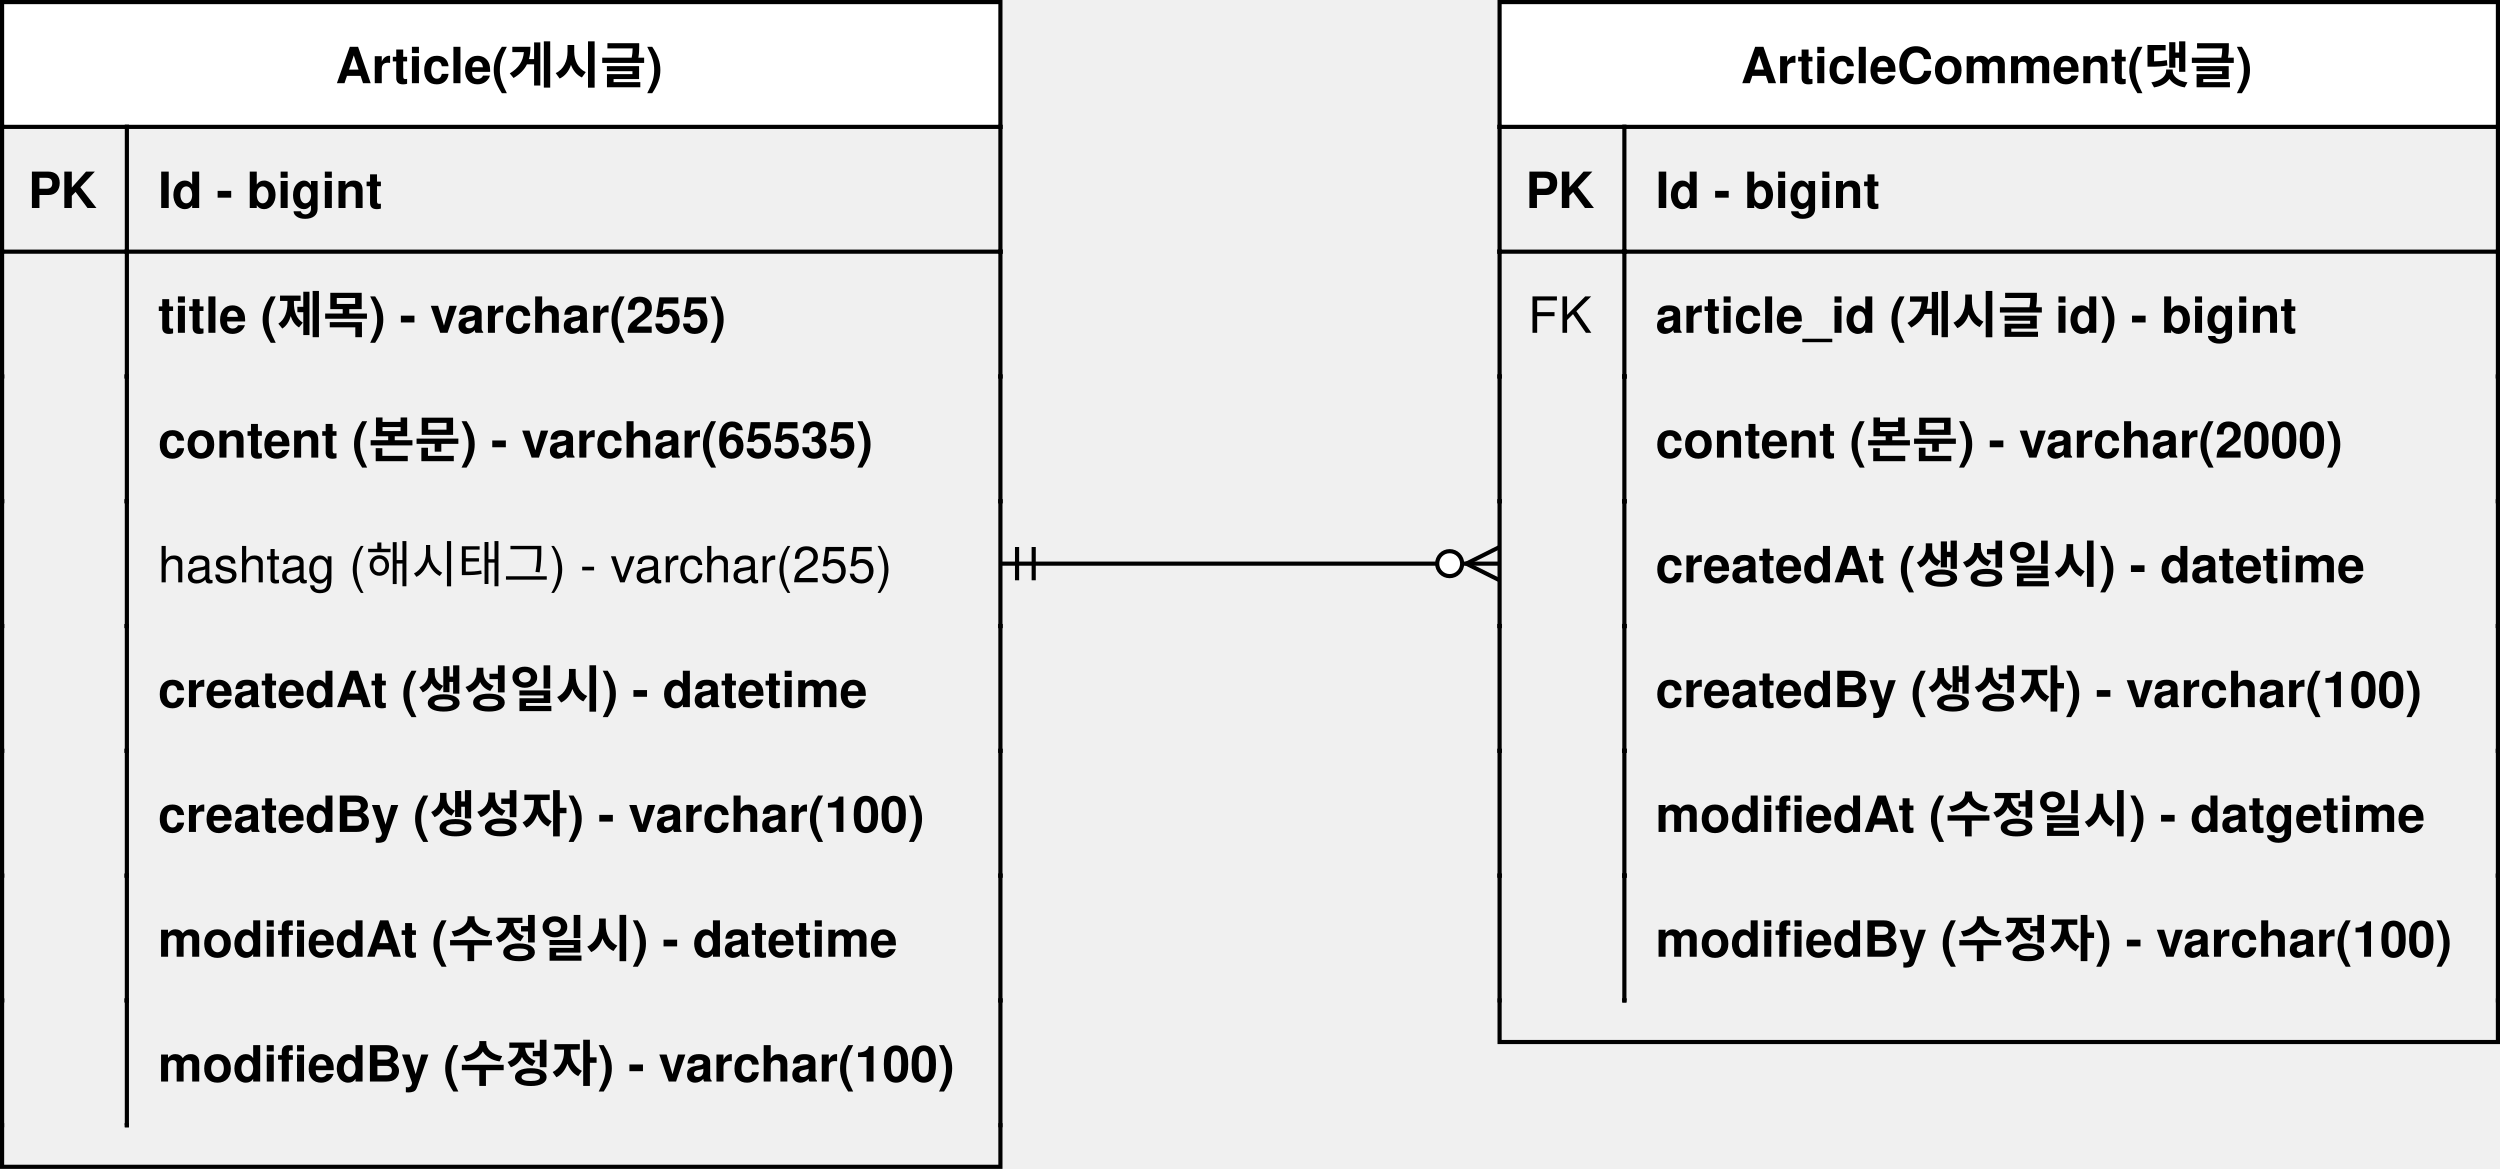
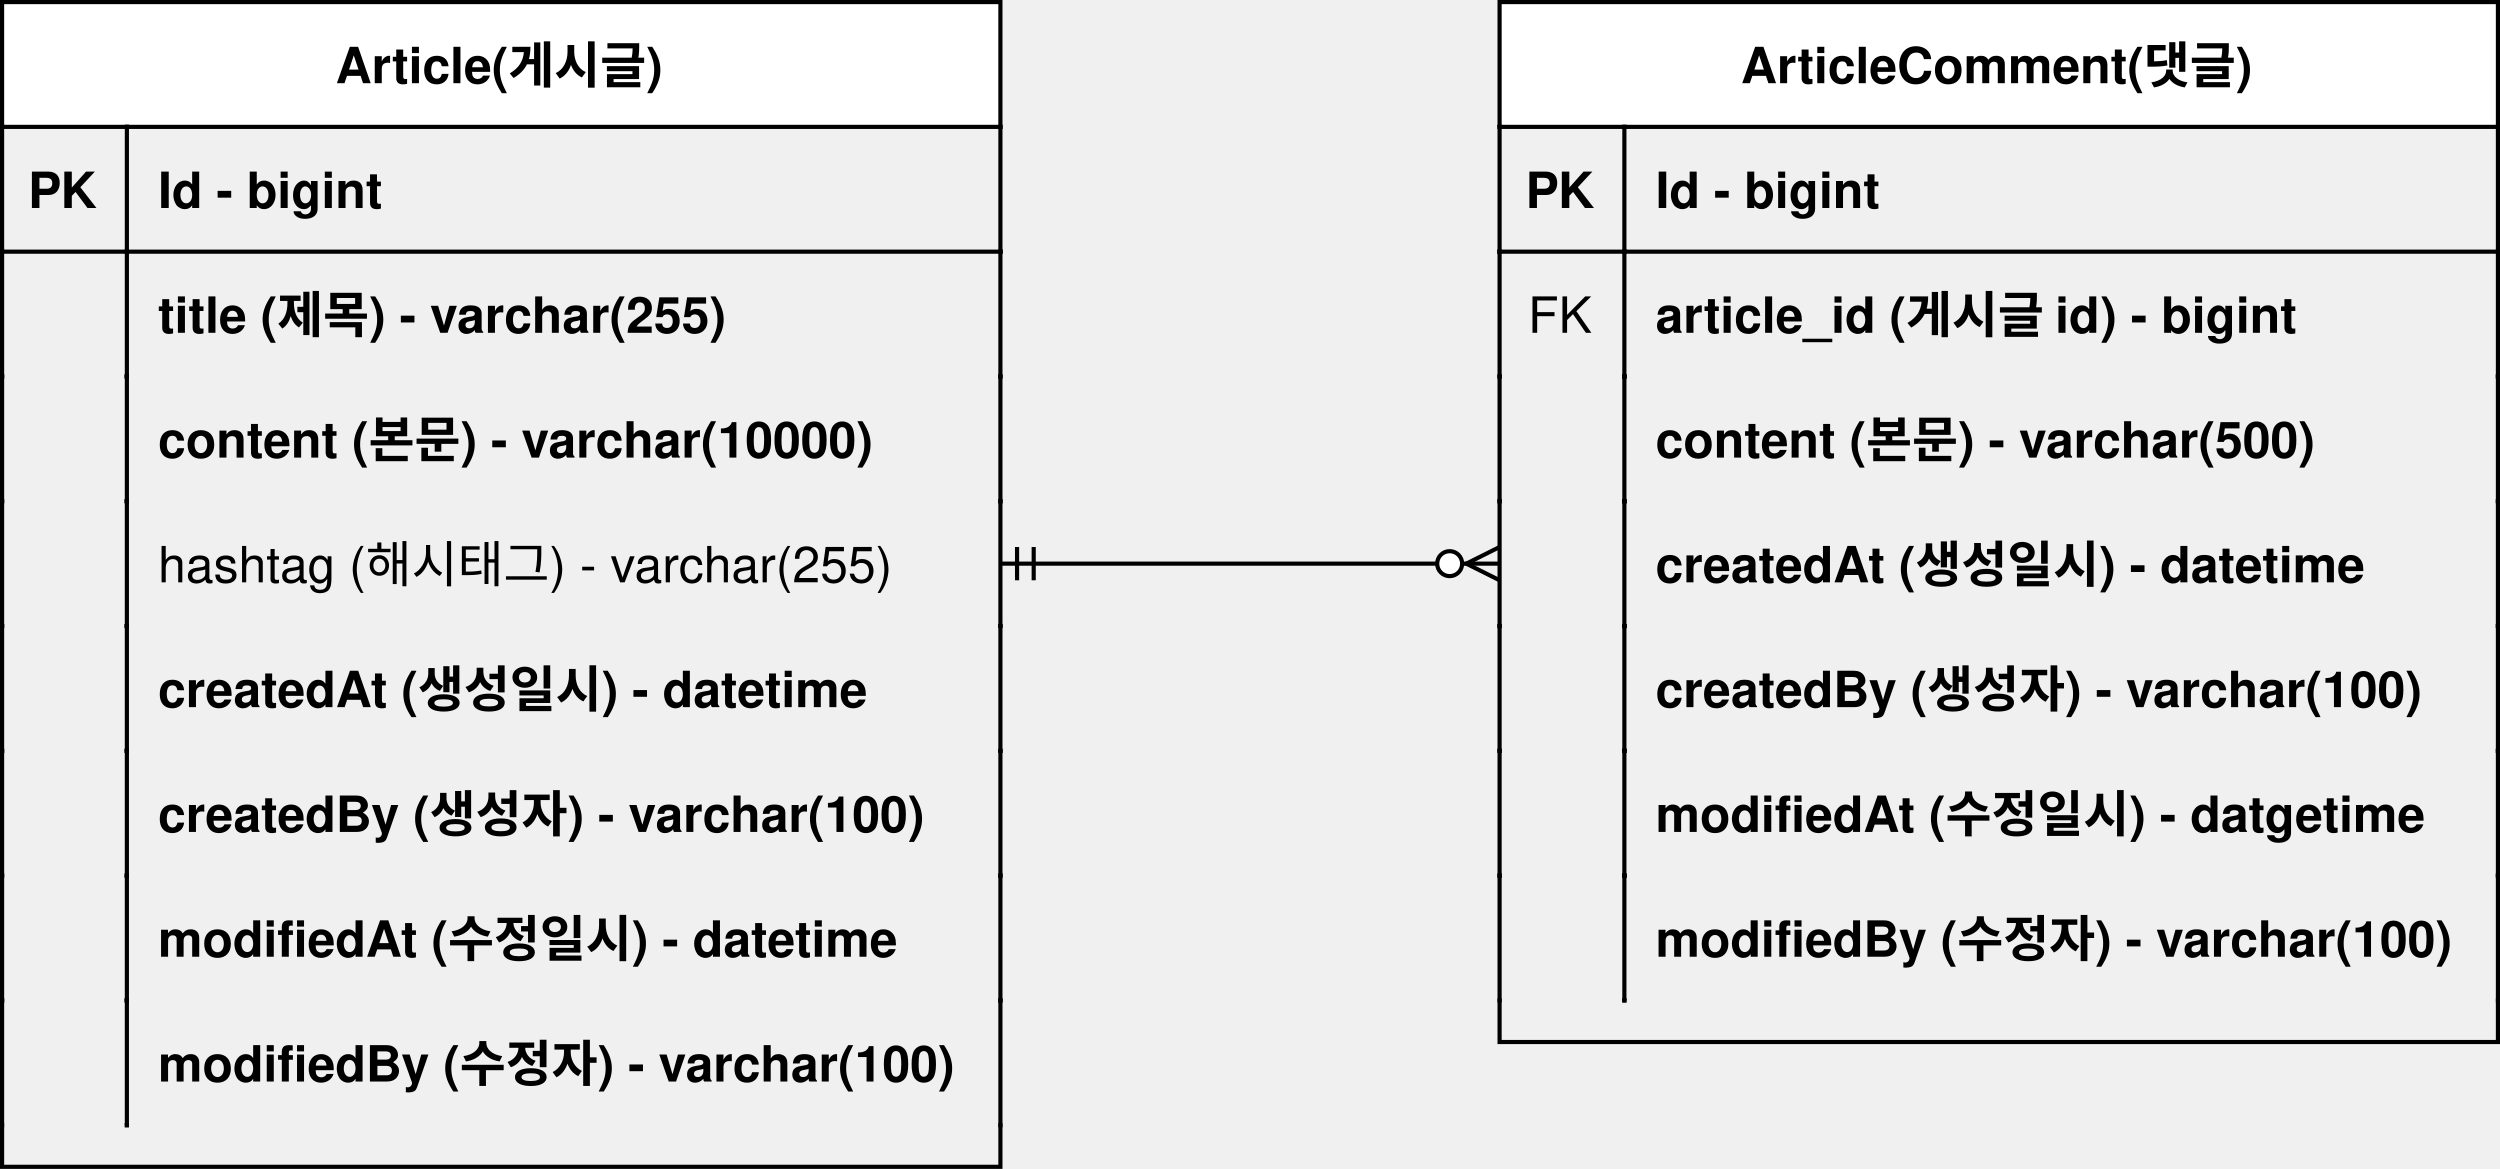
- <svg xmlns="http://www.w3.org/2000/svg" version="1.1" width="601px" height="281px" viewBox="-0.5 -0.5 601 281" content="&lt;mxfile host=&quot;app.diagrams.net&quot; modified=&quot;2022-07-23T07:16:37.374Z&quot; agent=&quot;5.0 (Windows NT 10.0; Win64; x64) AppleWebKit/537.36 (KHTML, like Gecko) Chrome/103.0.0.0 Safari/537.36&quot; etag=&quot;Ns8wL4r8oqpF4bll72rV&quot; version=&quot;20.1.4&quot; type=&quot;github&quot;&gt;&lt;diagram id=&quot;R2lEEEUBdFMjLlhIrx00&quot; name=&quot;Page-1&quot;&gt;7Z1Rc6I6FMc/DTPdh+2oiOCjoO7e2XZup+3M7t2XO6lEzNxAnJC22k9/E0hETbGyVWkNM3ZKDiFAzj/5kWOClh3Ei28UzGfXJITY6rTChWUPrU6n3bI9/k9YlrnFsfu5IaIolJkKwx16gepIaX1EIUw3MjJCMEPzTeOEJAmcsA0boJQ8b2abErx51jmIoGa4mwCsW3+ikM1yq+e0Cvt3iKKZOnO7JffEQGWWhnQGQvK8YYILNiYJk5d4A2kMEpgwvuca0P8gtZzRjDFxpwOrM+afqch9GRESYQjmKL2ckJibJynPMp6CGGFRzWsF+bIgfjp7ZNkBJYTlW/EigFj4Srkhv6Zxyd5VPVBR7h4HRAn6kd6zsd196drf4t+/2+z+qy1v/AngR1nBA8rQBMMLazSw/I7lBdYosDzf6geZxbO81hdZgWypvMLrci42GXgQJj9lgDIpHn4O2+dyYAAl/M7tYTtLYwzmKcqy55YZwuEVWJJHpgpSKX+KFjC8zbUj8nIZXfHCRFIULrxwJy9G7AYYRQnfnvCqEWf0KUz5tVyBlMkc8q4hZXBRWp/tlZd4a4IkhowueRZ5QFdWnWxHnkw+F6JcZZmtCXKVEUiVRauSC+fxDem/Kr5sa77c7adboX5/Rih6Ed7BsjbXfZeln1GMuXy/QxBumXySdSOZDxDGAcFEODghCdR8LDKFlMzvAY0gk4Y5QbK5OT7/8KoJWpeO5fBrDXi6XaT5R2SnLCBJyijXkigDcpc+Q+FWn5G5LBTDqSqfyooX2w+EMd46KwhgR5PRZSF1YO+pA/toMuhoMrj5USoEfrsMAXzLu2qQRDh3W9Zzg8Jtr/j21dpe1fB21W83UMIrfoqzzneGwhAm7/NISUNdc4Fd0QOysKJaKpcGMO96EsB4G3lMwlRz6+o63+FpW/P0XyFPf+V/DygSLaRet6t+OM/rp3MwQUl0lR/Z29KFczJdLMpbavugOtmruFMIpduQYS8ytI5Jhl7tZHD2l8FpOggYIlXeEbDQNRQLPc3NDLHsYi/Es/yglT3L+9ZgYA36XyQwngCdzAC96DhO+eP9B8HGazrZfMQ4uGjMY4bbMKN+ZvRrZ4ZnFjNcQ5nR19wsIjZ57OtCwMK3RexHUCPgG9vU6DmObTY3SoRjHDdU79Rwo05utDt1g6NbIRp5BuDolvjj3MHR1aONM5DOGIhycAytvmP53bXvEIaWZ6svE9xXUPJZByCH14557NADmg07Ts8Op3Z2VIhXngM7bEPZoccjJxTyU4YDpoJVghXDbKNr8cbEN3jSL76TVvQI+WEMxfAzkuNAQ5AyGZmHET0A2mDk9BjZd0bE8TBSIYR5DhjpGYoRPUQpMeIvd2BkZPVb22OPdmvH3CYDCFKiIPMIoodDG4KcnCArNdRGEDUSMoUgfTMJ4uixypiEaIo2RiKe1ffU9+dOMxL5Ax0ZxxFHj442HDk9R7q1c6RCYPMMOJLL3kCO6HFLxZG1oYjOkWYosreEzEOIHiSVK3QCEse8ErPZGR5Xkd2sz9lcn/OHC3Sco1GgiUvu9zTwvgU6eYspfRqofYGOo4clz3yBjmNoZNLRI5PNAp09dGEe5Jt44ynGiW+QofYFOuoC1mQwrpsMxx0oGhpw7OkBR5A/1P+LwnygWLr4PitbjRY/B0WOOU5sQo1SUk2o8QMgpPb1Oj2zIo09QyONPT3SWGm9TqdldnixTDfmYaPC+r4GG8fCRv3LdXoVRqDnwA3PTG64+gizmXJ9eBkZhxG3effYR8BI7St33Aqj0DPAiGvom8dcfZTZTLk+qILMI0jzjrKPQJDaF+24Zr2kzDX0JWWuPhfmXVOuI9OHImVCMg8kzYvLPgBI6l+745r15jLX0DeXuXrgssKc66DDTc1w5E0VGUcR9Ry8q/eAYQRVnfNqRWx5CzFgiCSjYk/umRwj7Y4ADYux7AFgEg7ET2Lw5Oj2BVJyT65BslTwKfbFIAn/zqRExR1DBSC4QOyXKoxv/yPsl45MDRdr2YaKUPxK6fLXemLtKJEsDstS6rj89sU9l0pKmlLySCdwR+UqDjDFwLKMe4TpV7/vsS6YlZFmDnnavOQdqrwh2XSa1RxypUY1d3hbifmtyqMKFWoF2b3NgjptZ7OgvCq0gt6WM08WvyGSZy9++MUe/Q8=&lt;/diagram&gt;&lt;/mxfile&gt;" resource="https://app.diagrams.net/#Hyjp0913%2Ffastcampus-project-board%2Ffeature%252F%25238-domain%2Fdocument%2Fproject-board-erd.svg">
+ <svg xmlns="http://www.w3.org/2000/svg" version="1.1" width="601px" height="281px" viewBox="-0.5 -0.5 601 281" content="&lt;mxfile host=&quot;app.diagrams.net&quot; modified=&quot;2022-07-25T04:20:46.610Z&quot; agent=&quot;5.0 (Windows NT 10.0; Win64; x64) AppleWebKit/537.36 (KHTML, like Gecko) Chrome/103.0.0.0 Safari/537.36&quot; etag=&quot;ZkDsWr68KVweqbSgD23a&quot; version=&quot;20.2.0&quot; type=&quot;github&quot;&gt;&lt;diagram id=&quot;R2lEEEUBdFMjLlhIrx00&quot; name=&quot;Page-1&quot;&gt;7Z1Rc6I6FMc/DTPdh+2oiOKjoO3e2XZup9uZ3bsvd1KJmLmBOCFttZ/+JpCAmtqF1kqF7LhTcggBz/mTHzkQtGw/Wl1SsFxckwBiq9cJVpY9sXq9bsd2+R9hWWcWxx5lhpCiQFYqDD/QM1RbSusDCmCyVZERghlabhtnJI7hjG3ZAKXkabvanODtvS5BCDXDjxnAuvUnCtgis7pOp7B/gyhcqD13O3JNBFRlaUgWICBPWya4YhckZvIQbyCNQAxjxtdcA/ofpJYzXTAmvunY6l3wz1zUPg8JCTEES5Scz0jEzbOEV7mYgwhh4eaNhjzZEN+dPbVsnxLCsqVo5UMsYqXCkB3TxZ61uR+oaLfEBmGMvid37MLuP/fty+j37y67+2rLL/4I8IN08JgyNMPwzJqOLa9nub419S3Xs0Z+anEtt/NFOpCtVVS4L5dikYF7YfISBiiT4uH7sD0uBwZQzL+5PemmZYzBMkFp9cyyQDi4AmvywFRDquTN0QoGt5l2RF0uoyvemCiKxkUUfsiDEasBRmHMl2fcNWKPHoUJP5YrkDBZQ3ee9OcjpAyuNkzSmZeQRJDRNa8i1/al6+R55MriUyHKvMpiQ5B5RSBVFuYtF8HjCzJ+VWLZ1WL5epxuhfq9BaHoWUQHS29uxi4tP6EIc/l+gyDYMXkk7UbSGCCMfYKJCHBMYqjFWFQKKFneARpCJg1LguTp5nj8w13jd84dy+HH6vNytyjzj6hOmU/ihFGuJdEG5CF9giKsHiNL2SiGc9U+lY4Xy/eEMX527hPA6+fHn2UhdWCX1IH9YTLoaTK4+b5XCNwDDAF8y7tqEIc4C1vac4MibC/E9kVv5x7edf3uCUq4P+c47XwXKAhgXCEi5U/UjRDYFSMgGyvcUrk1gHnXEwPGz5GHOEi0sObH+Y5I21qk/wp4+Sv/f49CcYbUG3bVD2d1vWQJZigOr7ItBzu6cI6mi9X+M7V7UJ2Uau4YQukbMpQiQ+cjyTConQxOeRkcp4OAAVLtvRcL/dLhaDwWBlqYGWLpwZ6Ja/lxJ72W96zx2BqPvkhgPAI6WwB61nOc/Zf3nwQbL+lk+xLj4KJpHzOGhhn1M2NUOzPcBjNjWDocjWfGSAuzyNhkua8zAQvPFrkfQQ2fL+xSo9vh/9rDjfLCaR03VO9kuFEnN7q9usHRr5CNPDVw9MvHo+ng6OvZxgVIFgyEGTgm1sixvP7GPYSJ5drqZsLwBZSc6gDk8NppHzv0hKZhx/HZ4dTOjgr5ypNjh106Ho1nh56PnFHIdxmMmUpWCVZM0oW+xU8mvsCLXnFPWtEj4JsxFMFTJMdbhiAVZNQ+jOgJUIOR42Ok7BMRH4eRCinMk8PIoHQ8Go8RPUUpMeKtX8HI1Bp1XkhjneTY400EKa+g9hFET4caghydILkaaiOIGgk1kiCj0vFoOkEcPVcZkQDN0dZIxLVGrrp/7piRyBt01DqOOHp21HDk+Bzp186RConNU+NIrnHDEUfPWyqObAxFdI60fShSQULtQ4ieJJUzdHwSRdyv6dMZLleRbebnbM/PeeMEHefDKGDykuWuBipM0MlPj9OZoOPoackmTdBxTGYyd4WemWzvBJ0Kumgf5E2+8eDjxOpkqH2CjjqADRlc1E2GAw4UTcIxD7SecATZRf2/KMgGinsn36dtq9HiaVDkYONEk2rcLymTavwECKl9vs6gwZnGXOIGIAM901hpvo7TouxiBdm0jxoVpvcZanwUNeqfrTOoMAA9OWy4pePRdGwM9QGmeeL68DJqHUaG5tVjnwEjtU/cGVYYhJ4aRobl70A2HiP6INM8cX1QBbWPIOYVZZ+BILXP2Rk2+B1lQ/OOstwV+qMw73riOmzVUKSCkNoHEvPesk8Akvqn7gwb/OKyoXlxWe4KPXFZ4ZFrv8dNrR2OmLeY7fWNug5+rfeAQQiVz7mnEVvfQgwYIvG0WJNFJsNItydAwyIsewAYB2Pxixi8OL19hpTckWsQrxV8inURiIO/UylR8Y2hAhBcIfZLNcaX/xH2c0eWJquNahNFKH6kdP1rs7CxlSgWm6UltZ0uKqmzhDzQGXzFl6rbZwp5+yqqDKtwbNlOLf95j03B5EaaBuQRbh3wK6q8IenTNPkj5EqN6tHhXSVm311uVahQa8gebDfU6zrbDWW+0Rr6s5x5sfgJkax68bsv9vR/&lt;/diagram&gt;&lt;/mxfile&gt;" resource="https://app.diagrams.net/#Hyjp0913%2Ffastcampus-project-board%2Ffeature%252F%252310-db%2Fdocument%2Fproject-board-erd.svg">
  <defs>
    <clipPath id="mx-clip-0-30-30-30-0">
      <rect x="0" y="30" width="30" height="30" />
    </clipPath>
    <clipPath id="mx-clip-36-30-204-30-0">
      <rect x="36" y="30" width="204" height="30" />
    </clipPath>
    <clipPath id="mx-clip-36-60-204-30-0">
      <rect x="36" y="60" width="204" height="30" />
    </clipPath>
    <clipPath id="mx-clip-36-90-204-30-0">
      <rect x="36" y="90" width="204" height="30" />
    </clipPath>
    <clipPath id="mx-clip-36-120-204-30-0">
      <rect x="36" y="120" width="204" height="30" />
    </clipPath>
    <clipPath id="mx-clip-36-150-204-30-0">
      <rect x="36" y="150" width="204" height="30" />
    </clipPath>
    <clipPath id="mx-clip-36-180-204-30-0">
      <rect x="36" y="180" width="204" height="30" />
    </clipPath>
    <clipPath id="mx-clip-36-210-204-30-0">
      <rect x="36" y="210" width="204" height="30" />
    </clipPath>
    <clipPath id="mx-clip-36-240-204-30-0">
      <rect x="36" y="240" width="204" height="30" />
    </clipPath>
    <clipPath id="mx-clip-360-30-30-30-0">
      <rect x="360" y="30" width="30" height="30" />
    </clipPath>
    <clipPath id="mx-clip-396-30-204-30-0">
      <rect x="396" y="30" width="204" height="30" />
    </clipPath>
    <clipPath id="mx-clip-360-60-30-30-0">
      <rect x="360" y="60" width="30" height="30" />
    </clipPath>
    <clipPath id="mx-clip-396-60-204-30-0">
      <rect x="396" y="60" width="204" height="30" />
    </clipPath>
    <clipPath id="mx-clip-396-90-204-30-0">
      <rect x="396" y="90" width="204" height="30" />
    </clipPath>
    <clipPath id="mx-clip-396-120-204-30-0">
      <rect x="396" y="120" width="204" height="30" />
    </clipPath>
    <clipPath id="mx-clip-396-150-204-30-0">
      <rect x="396" y="150" width="204" height="30" />
    </clipPath>
    <clipPath id="mx-clip-396-180-204-30-0">
      <rect x="396" y="180" width="204" height="30" />
    </clipPath>
    <clipPath id="mx-clip-396-210-204-30-0">
      <rect x="396" y="210" width="204" height="30" />
    </clipPath>
  </defs>
  <g>
    <path d="M 0 30 L 0 0 L 240 0 L 240 30" fill="rgb(255, 255, 255)" stroke="rgb(0, 0, 0)" stroke-miterlimit="10" pointer-events="all" />
    <path d="M 0 30 L 0 280 L 240 280 L 240 30" fill="none" stroke="rgb(0, 0, 0)" stroke-miterlimit="10" pointer-events="none" />
    <path d="M 0 30 L 240 30" fill="none" stroke="rgb(0, 0, 0)" stroke-miterlimit="10" pointer-events="none" />
    <path d="M 30 30 L 30 60 L 30 90 L 30 120 L 30 150 L 30 180 L 30 210 L 30 240 L 30 270" fill="none" stroke="rgb(0, 0, 0)" stroke-miterlimit="10" pointer-events="none" />
    <g fill="rgb(0, 0, 0)" font-family="Helvetica" font-weight="bold" pointer-events="none" text-anchor="middle" font-size="12px">
      <text x="119.5" y="19.5">Article(게시글)</text>
    </g>
    <path d="M 0 30 M 240 30 M 240 60 L 0 60" fill="none" stroke="rgb(0, 0, 0)" stroke-linecap="square" stroke-miterlimit="10" pointer-events="none" />
    <path d="M 0 30 M 30 30 M 30 60 M 0 60" fill="none" stroke="rgb(0, 0, 0)" stroke-linecap="square" stroke-miterlimit="10" pointer-events="none" />
    <g fill="rgb(0, 0, 0)" font-family="Helvetica" font-weight="bold" pointer-events="none" clip-path="url(#mx-clip-0-30-30-30-0)" text-anchor="middle" font-size="12px">
      <text x="14.5" y="49.5">PK</text>
    </g>
    <path d="M 30 30 M 240 30 M 240 60 M 30 60" fill="none" stroke="rgb(0, 0, 0)" stroke-linecap="square" stroke-miterlimit="10" pointer-events="none" />
    <g fill="rgb(0, 0, 0)" font-family="Helvetica" font-weight="bold" text-decoration="underline" pointer-events="none" clip-path="url(#mx-clip-36-30-204-30-0)" font-size="12px">
      <text x="37.5" y="49.5">Id - bigint</text>
    </g>
    <path d="M 0 60 M 30 60 M 30 90 M 0 90" fill="none" stroke="rgb(0, 0, 0)" stroke-linecap="square" stroke-miterlimit="10" pointer-events="none" />
    <path d="M 30 60 M 240 60 M 240 90 M 30 90" fill="none" stroke="rgb(0, 0, 0)" stroke-linecap="square" stroke-miterlimit="10" pointer-events="none" />
    <g fill="rgb(0, 0, 0)" font-family="Helvetica" font-weight="bold" pointer-events="none" clip-path="url(#mx-clip-36-60-204-30-0)" font-size="12px">
      <text x="37.5" y="79.5">title (제목) - varchar(255)</text>
    </g>
    <path d="M 0 90 M 30 90 M 30 120 M 0 120" fill="none" stroke="rgb(0, 0, 0)" stroke-linecap="square" stroke-miterlimit="10" pointer-events="none" />
    <path d="M 30 90 M 240 90 M 240 120 M 30 120" fill="none" stroke="rgb(0, 0, 0)" stroke-linecap="square" stroke-miterlimit="10" pointer-events="none" />
    <g fill="rgb(0, 0, 0)" font-family="Helvetica" font-weight="bold" pointer-events="none" clip-path="url(#mx-clip-36-90-204-30-0)" font-size="12px">
-       <text x="37.5" y="109.5">content (본문) - varchar(65535)</text>
+       <text x="37.5" y="109.5">content (본문) - varchar(10000)</text>
    </g>
    <path d="M 0 120 M 30 120 M 30 150 M 0 150" fill="none" stroke="rgb(0, 0, 0)" stroke-linecap="square" stroke-miterlimit="10" pointer-events="none" />
    <path d="M 30 120 M 240 120 M 240 150 M 30 150" fill="none" stroke="rgb(0, 0, 0)" stroke-linecap="square" stroke-miterlimit="10" pointer-events="none" />
    <g fill="rgb(0, 0, 0)" font-family="Helvetica" pointer-events="none" clip-path="url(#mx-clip-36-120-204-30-0)" font-size="12px">
      <text x="37.5" y="139.5">hashtag (해시태그) - varchar(255)</text>
    </g>
    <path d="M 0 150 M 30 150 M 30 180 M 0 180" fill="none" stroke="rgb(0, 0, 0)" stroke-linecap="square" stroke-miterlimit="10" pointer-events="none" />
    <path d="M 30 150 M 240 150 M 240 180 M 30 180" fill="none" stroke="rgb(0, 0, 0)" stroke-linecap="square" stroke-miterlimit="10" pointer-events="none" />
    <g fill="rgb(0, 0, 0)" font-family="Helvetica" font-weight="bold" pointer-events="none" clip-path="url(#mx-clip-36-150-204-30-0)" font-size="12px">
      <text x="37.5" y="169.5">createdAt (생성일시) - datetime</text>
    </g>
    <path d="M 0 180 M 30 180 M 30 210 M 0 210" fill="none" stroke="rgb(0, 0, 0)" stroke-linecap="square" stroke-miterlimit="10" pointer-events="none" />
    <path d="M 30 180 M 240 180 M 240 210 M 30 210" fill="none" stroke="rgb(0, 0, 0)" stroke-linecap="square" stroke-miterlimit="10" pointer-events="none" />
    <g fill="rgb(0, 0, 0)" font-family="Helvetica" font-weight="bold" pointer-events="none" clip-path="url(#mx-clip-36-180-204-30-0)" font-size="12px">
      <text x="37.5" y="199.5">createdBy (생성자) - varchar(100)</text>
    </g>
    <path d="M 0 210 M 30 210 M 30 240 M 0 240" fill="none" stroke="rgb(0, 0, 0)" stroke-linecap="square" stroke-miterlimit="10" pointer-events="none" />
    <path d="M 30 210 M 240 210 M 240 240 M 30 240" fill="none" stroke="rgb(0, 0, 0)" stroke-linecap="square" stroke-miterlimit="10" pointer-events="none" />
    <g fill="rgb(0, 0, 0)" font-family="Helvetica" font-weight="bold" pointer-events="none" clip-path="url(#mx-clip-36-210-204-30-0)" font-size="12px">
      <text x="37.5" y="229.5">modifiedAt (수정일시) - datetime</text>
    </g>
    <path d="M 0 240 M 30 240 M 30 270 M 0 270" fill="none" stroke="rgb(0, 0, 0)" stroke-linecap="square" stroke-miterlimit="10" pointer-events="none" />
    <path d="M 30 240 M 240 240 M 240 270 M 30 270" fill="none" stroke="rgb(0, 0, 0)" stroke-linecap="square" stroke-miterlimit="10" pointer-events="none" />
    <g fill="rgb(0, 0, 0)" font-family="Helvetica" font-weight="bold" pointer-events="none" clip-path="url(#mx-clip-36-240-204-30-0)" font-size="12px">
      <text x="37.5" y="259.5">modifiedBy (수정자) - varchar(100)</text>
    </g>
    <path d="M 360 30 L 360 0 L 600 0 L 600 30" fill="rgb(255, 255, 255)" stroke="rgb(0, 0, 0)" stroke-miterlimit="10" pointer-events="none" />
    <path d="M 360 30 L 360 250 L 600 250 L 600 30" fill="none" stroke="rgb(0, 0, 0)" stroke-miterlimit="10" pointer-events="none" />
    <path d="M 360 30 L 600 30" fill="none" stroke="rgb(0, 0, 0)" stroke-miterlimit="10" pointer-events="none" />
    <path d="M 390 30 L 390 60 L 390 90 L 390 120 L 390 150 L 390 180 L 390 210 L 390 240" fill="none" stroke="rgb(0, 0, 0)" stroke-miterlimit="10" pointer-events="none" />
    <g fill="rgb(0, 0, 0)" font-family="Helvetica" font-weight="bold" pointer-events="none" text-anchor="middle" font-size="12px">
      <text x="479.5" y="19.5">ArticleComment(댓글)</text>
    </g>
    <path d="M 360 30 M 600 30 M 600 60 L 360 60" fill="none" stroke="rgb(0, 0, 0)" stroke-linecap="square" stroke-miterlimit="10" pointer-events="none" />
    <path d="M 360 30 M 390 30 M 390 60 M 360 60" fill="none" stroke="rgb(0, 0, 0)" stroke-linecap="square" stroke-miterlimit="10" pointer-events="none" />
    <g fill="rgb(0, 0, 0)" font-family="Helvetica" font-weight="bold" pointer-events="none" clip-path="url(#mx-clip-360-30-30-30-0)" text-anchor="middle" font-size="12px">
      <text x="374.5" y="49.5">PK</text>
    </g>
    <path d="M 390 30 M 600 30 M 600 60 M 390 60" fill="none" stroke="rgb(0, 0, 0)" stroke-linecap="square" stroke-miterlimit="10" pointer-events="none" />
    <g fill="rgb(0, 0, 0)" font-family="Helvetica" font-weight="bold" text-decoration="underline" pointer-events="none" clip-path="url(#mx-clip-396-30-204-30-0)" font-size="12px">
      <text x="397.5" y="49.5">Id - bigint</text>
    </g>
    <path d="M 360 60 M 390 60 M 390 90 M 360 90" fill="none" stroke="rgb(0, 0, 0)" stroke-linecap="square" stroke-miterlimit="10" pointer-events="none" />
    <g fill="rgb(0, 0, 0)" font-family="Helvetica" pointer-events="none" clip-path="url(#mx-clip-360-60-30-30-0)" text-anchor="middle" font-size="12px">
      <text x="374.5" y="79.5">FK</text>
    </g>
    <path d="M 390 60 M 600 60 M 600 90 M 390 90" fill="none" stroke="rgb(0, 0, 0)" stroke-linecap="square" stroke-miterlimit="10" pointer-events="none" />
    <g fill="rgb(0, 0, 0)" font-family="Helvetica" font-weight="bold" pointer-events="none" clip-path="url(#mx-clip-396-60-204-30-0)" font-size="12px">
      <text x="397.5" y="79.5">article_id (게시글 id) - bigint</text>
    </g>
    <path d="M 360 90 M 390 90 M 390 120 M 360 120" fill="none" stroke="rgb(0, 0, 0)" stroke-linecap="square" stroke-miterlimit="10" pointer-events="none" />
    <path d="M 390 90 M 600 90 M 600 120 M 390 120" fill="none" stroke="rgb(0, 0, 0)" stroke-linecap="square" stroke-miterlimit="10" pointer-events="none" />
    <g fill="rgb(0, 0, 0)" font-family="Helvetica" font-weight="bold" pointer-events="none" clip-path="url(#mx-clip-396-90-204-30-0)" font-size="12px">
-       <text x="397.5" y="109.5">content (본문) - varchar(2000)</text>
+       <text x="397.5" y="109.5">content (본문) - varchar(500)</text>
    </g>
    <path d="M 360 120 M 390 120 M 390 150 M 360 150" fill="none" stroke="rgb(0, 0, 0)" stroke-linecap="square" stroke-miterlimit="10" pointer-events="none" />
    <path d="M 390 120 M 600 120 M 600 150 M 390 150" fill="none" stroke="rgb(0, 0, 0)" stroke-linecap="square" stroke-miterlimit="10" pointer-events="none" />
    <g fill="rgb(0, 0, 0)" font-family="Helvetica" font-weight="bold" pointer-events="none" clip-path="url(#mx-clip-396-120-204-30-0)" font-size="12px">
      <text x="397.5" y="139.5">createdAt (생성일시) - datetime</text>
    </g>
    <path d="M 360 150 M 390 150 M 390 180 M 360 180" fill="none" stroke="rgb(0, 0, 0)" stroke-linecap="square" stroke-miterlimit="10" pointer-events="none" />
    <path d="M 390 150 M 600 150 M 600 180 M 390 180" fill="none" stroke="rgb(0, 0, 0)" stroke-linecap="square" stroke-miterlimit="10" pointer-events="none" />
    <g fill="rgb(0, 0, 0)" font-family="Helvetica" font-weight="bold" pointer-events="none" clip-path="url(#mx-clip-396-150-204-30-0)" font-size="12px">
      <text x="397.5" y="169.5">createdBy (생성자) - varchar(100)</text>
    </g>
    <path d="M 360 180 M 390 180 M 390 210 M 360 210" fill="none" stroke="rgb(0, 0, 0)" stroke-linecap="square" stroke-miterlimit="10" pointer-events="none" />
    <path d="M 390 180 M 600 180 M 600 210 M 390 210" fill="none" stroke="rgb(0, 0, 0)" stroke-linecap="square" stroke-miterlimit="10" pointer-events="none" />
    <g fill="rgb(0, 0, 0)" font-family="Helvetica" font-weight="bold" pointer-events="none" clip-path="url(#mx-clip-396-180-204-30-0)" font-size="12px">
      <text x="397.5" y="199.5">modifiedAt (수정일시) - datgetime</text>
    </g>
    <path d="M 360 210 M 390 210 M 390 240 M 360 240" fill="none" stroke="rgb(0, 0, 0)" stroke-linecap="square" stroke-miterlimit="10" pointer-events="none" />
    <path d="M 390 210 M 600 210 M 600 240 M 390 240" fill="none" stroke="rgb(0, 0, 0)" stroke-linecap="square" stroke-miterlimit="10" pointer-events="none" />
    <g fill="rgb(0, 0, 0)" font-family="Helvetica" font-weight="bold" pointer-events="none" clip-path="url(#mx-clip-396-210-204-30-0)" font-size="12px">
      <text x="397.5" y="229.5">modifiedBy (수정자) - varchar(100)</text>
    </g>
    <path d="M 240 135 L 270 135 L 330 135 L 360 135" fill="none" stroke="rgb(0, 0, 0)" stroke-miterlimit="10" pointer-events="none" />
    <path d="M 244 131 L 244 139 M 248 131 L 248 139" fill="none" stroke="rgb(0, 0, 0)" stroke-miterlimit="10" pointer-events="none" />
    <ellipse cx="348" cy="135" rx="3" ry="3" fill="#ffffff" stroke="rgb(0, 0, 0)" pointer-events="none" />
    <path d="M 360 131 L 352 135 L 360 139" fill="none" stroke="rgb(0, 0, 0)" stroke-miterlimit="10" pointer-events="none" />
  </g>
</svg>
